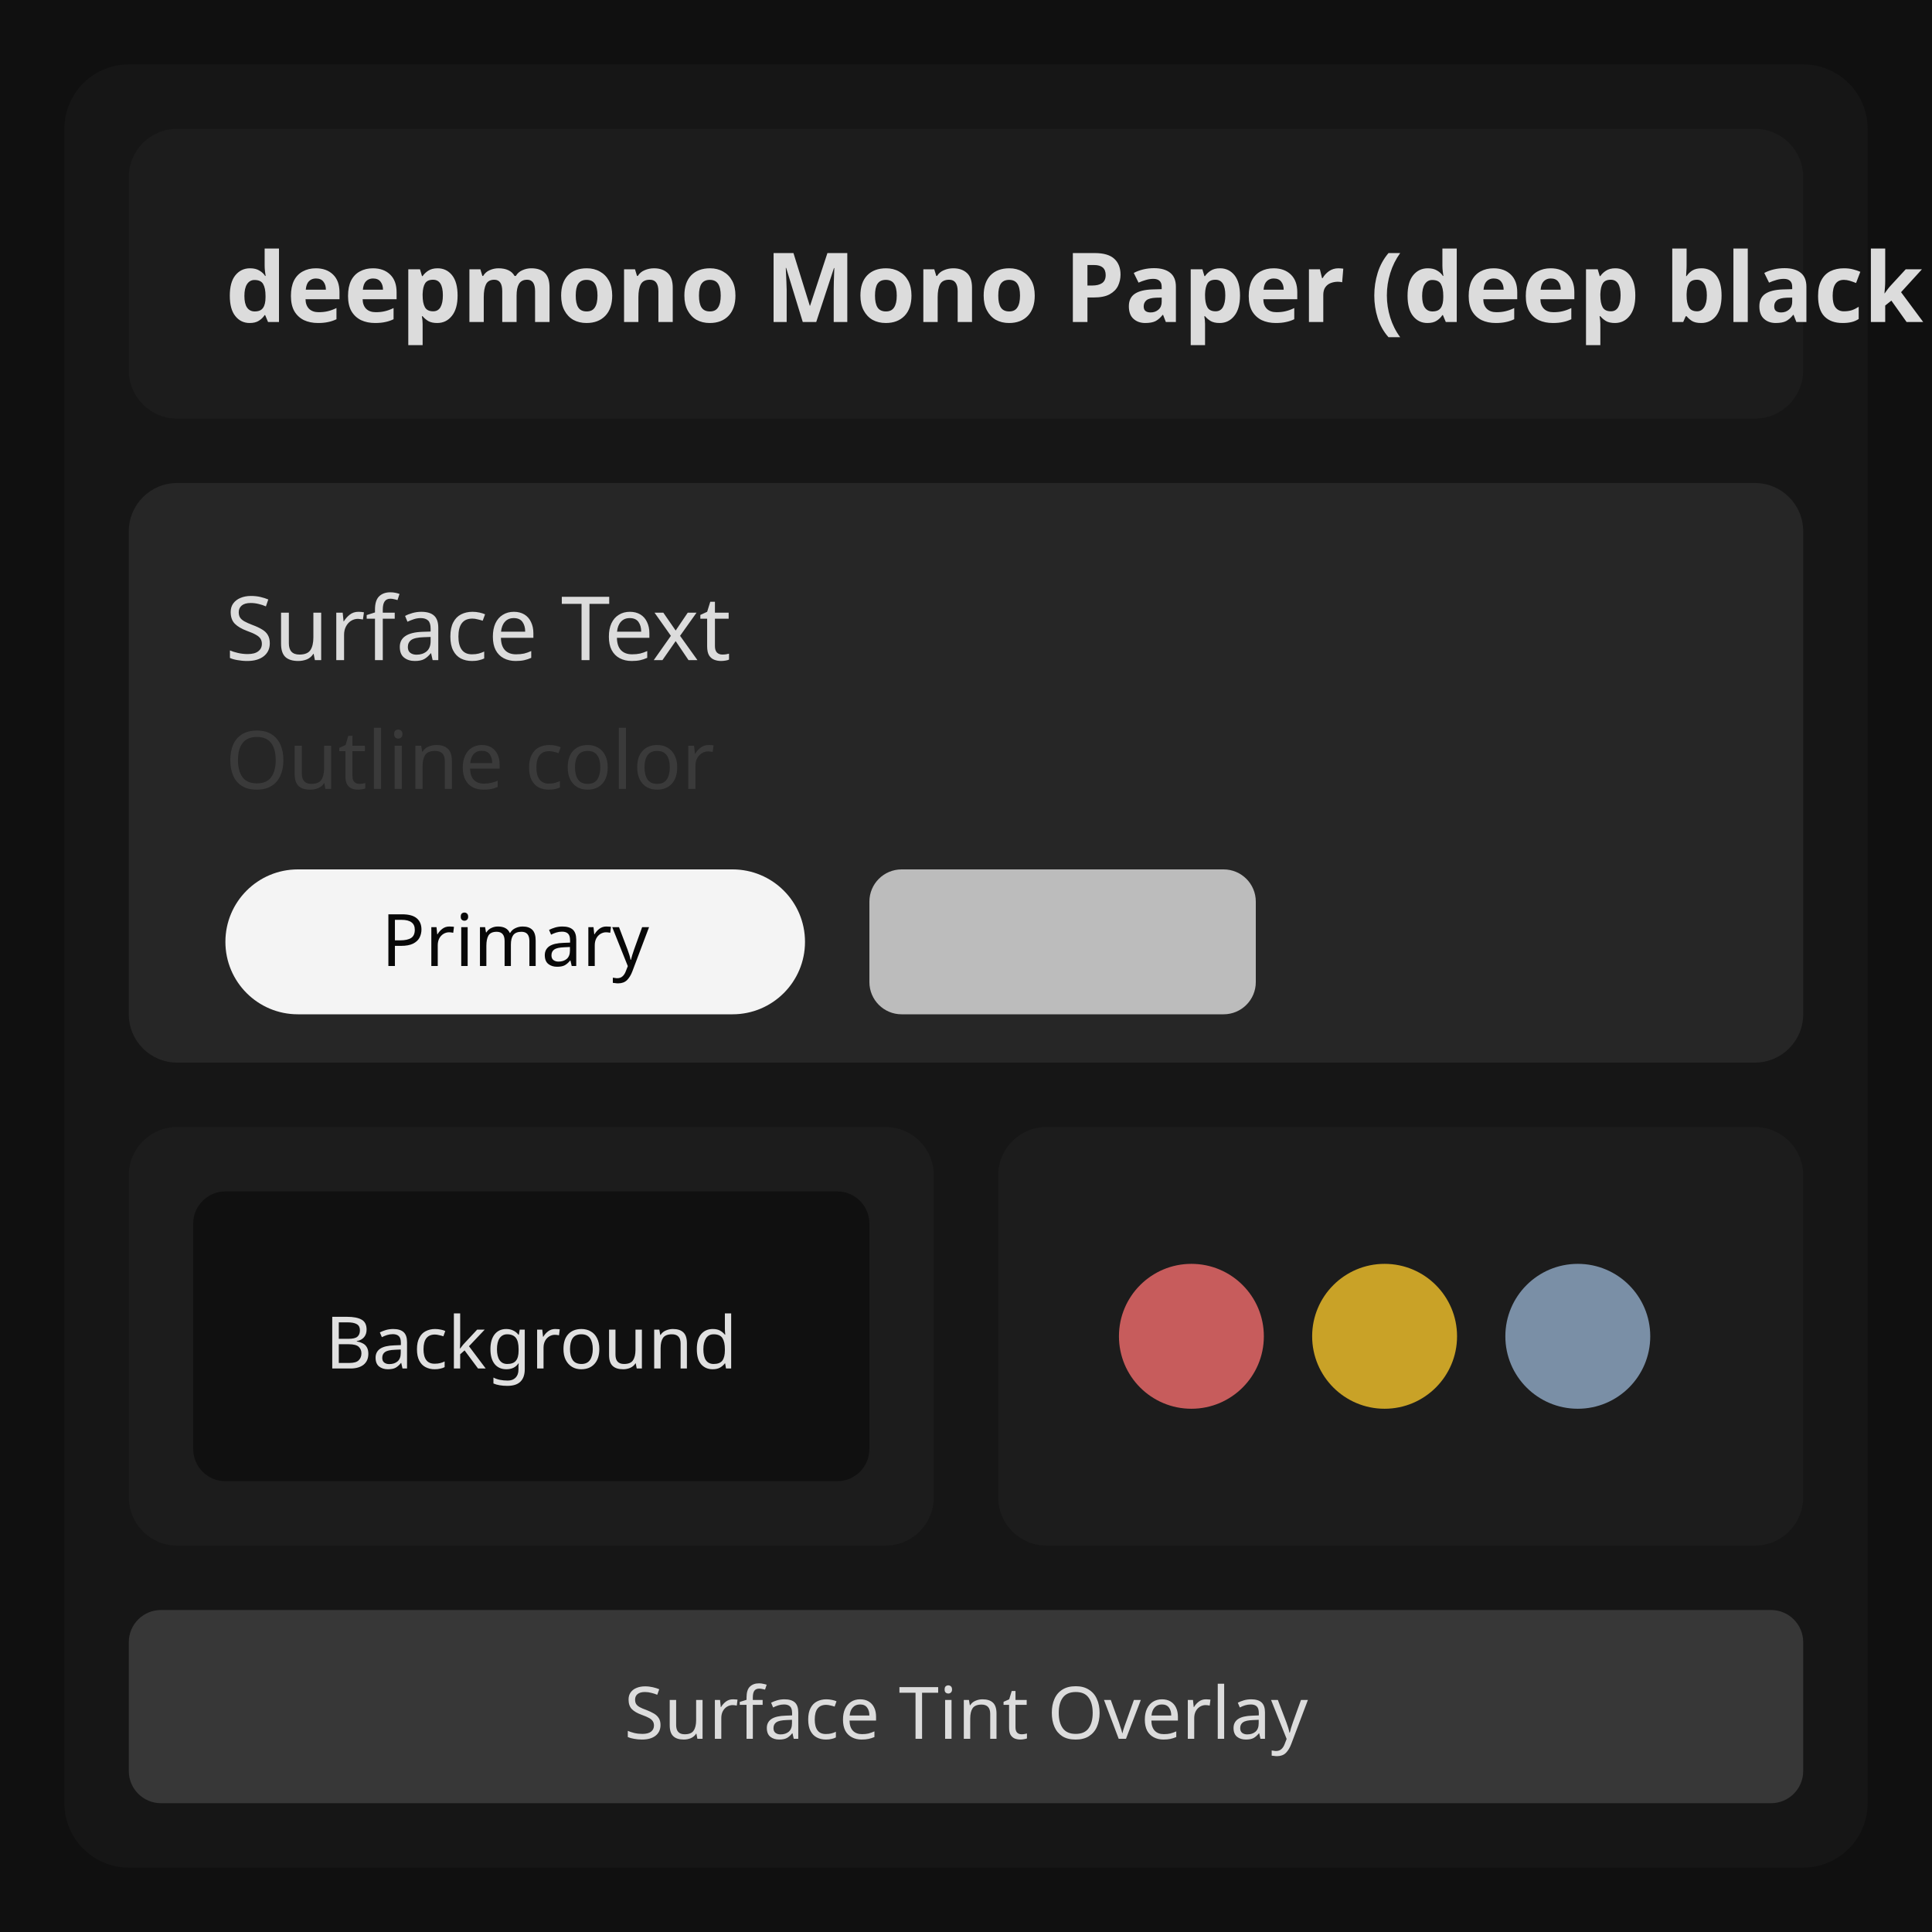
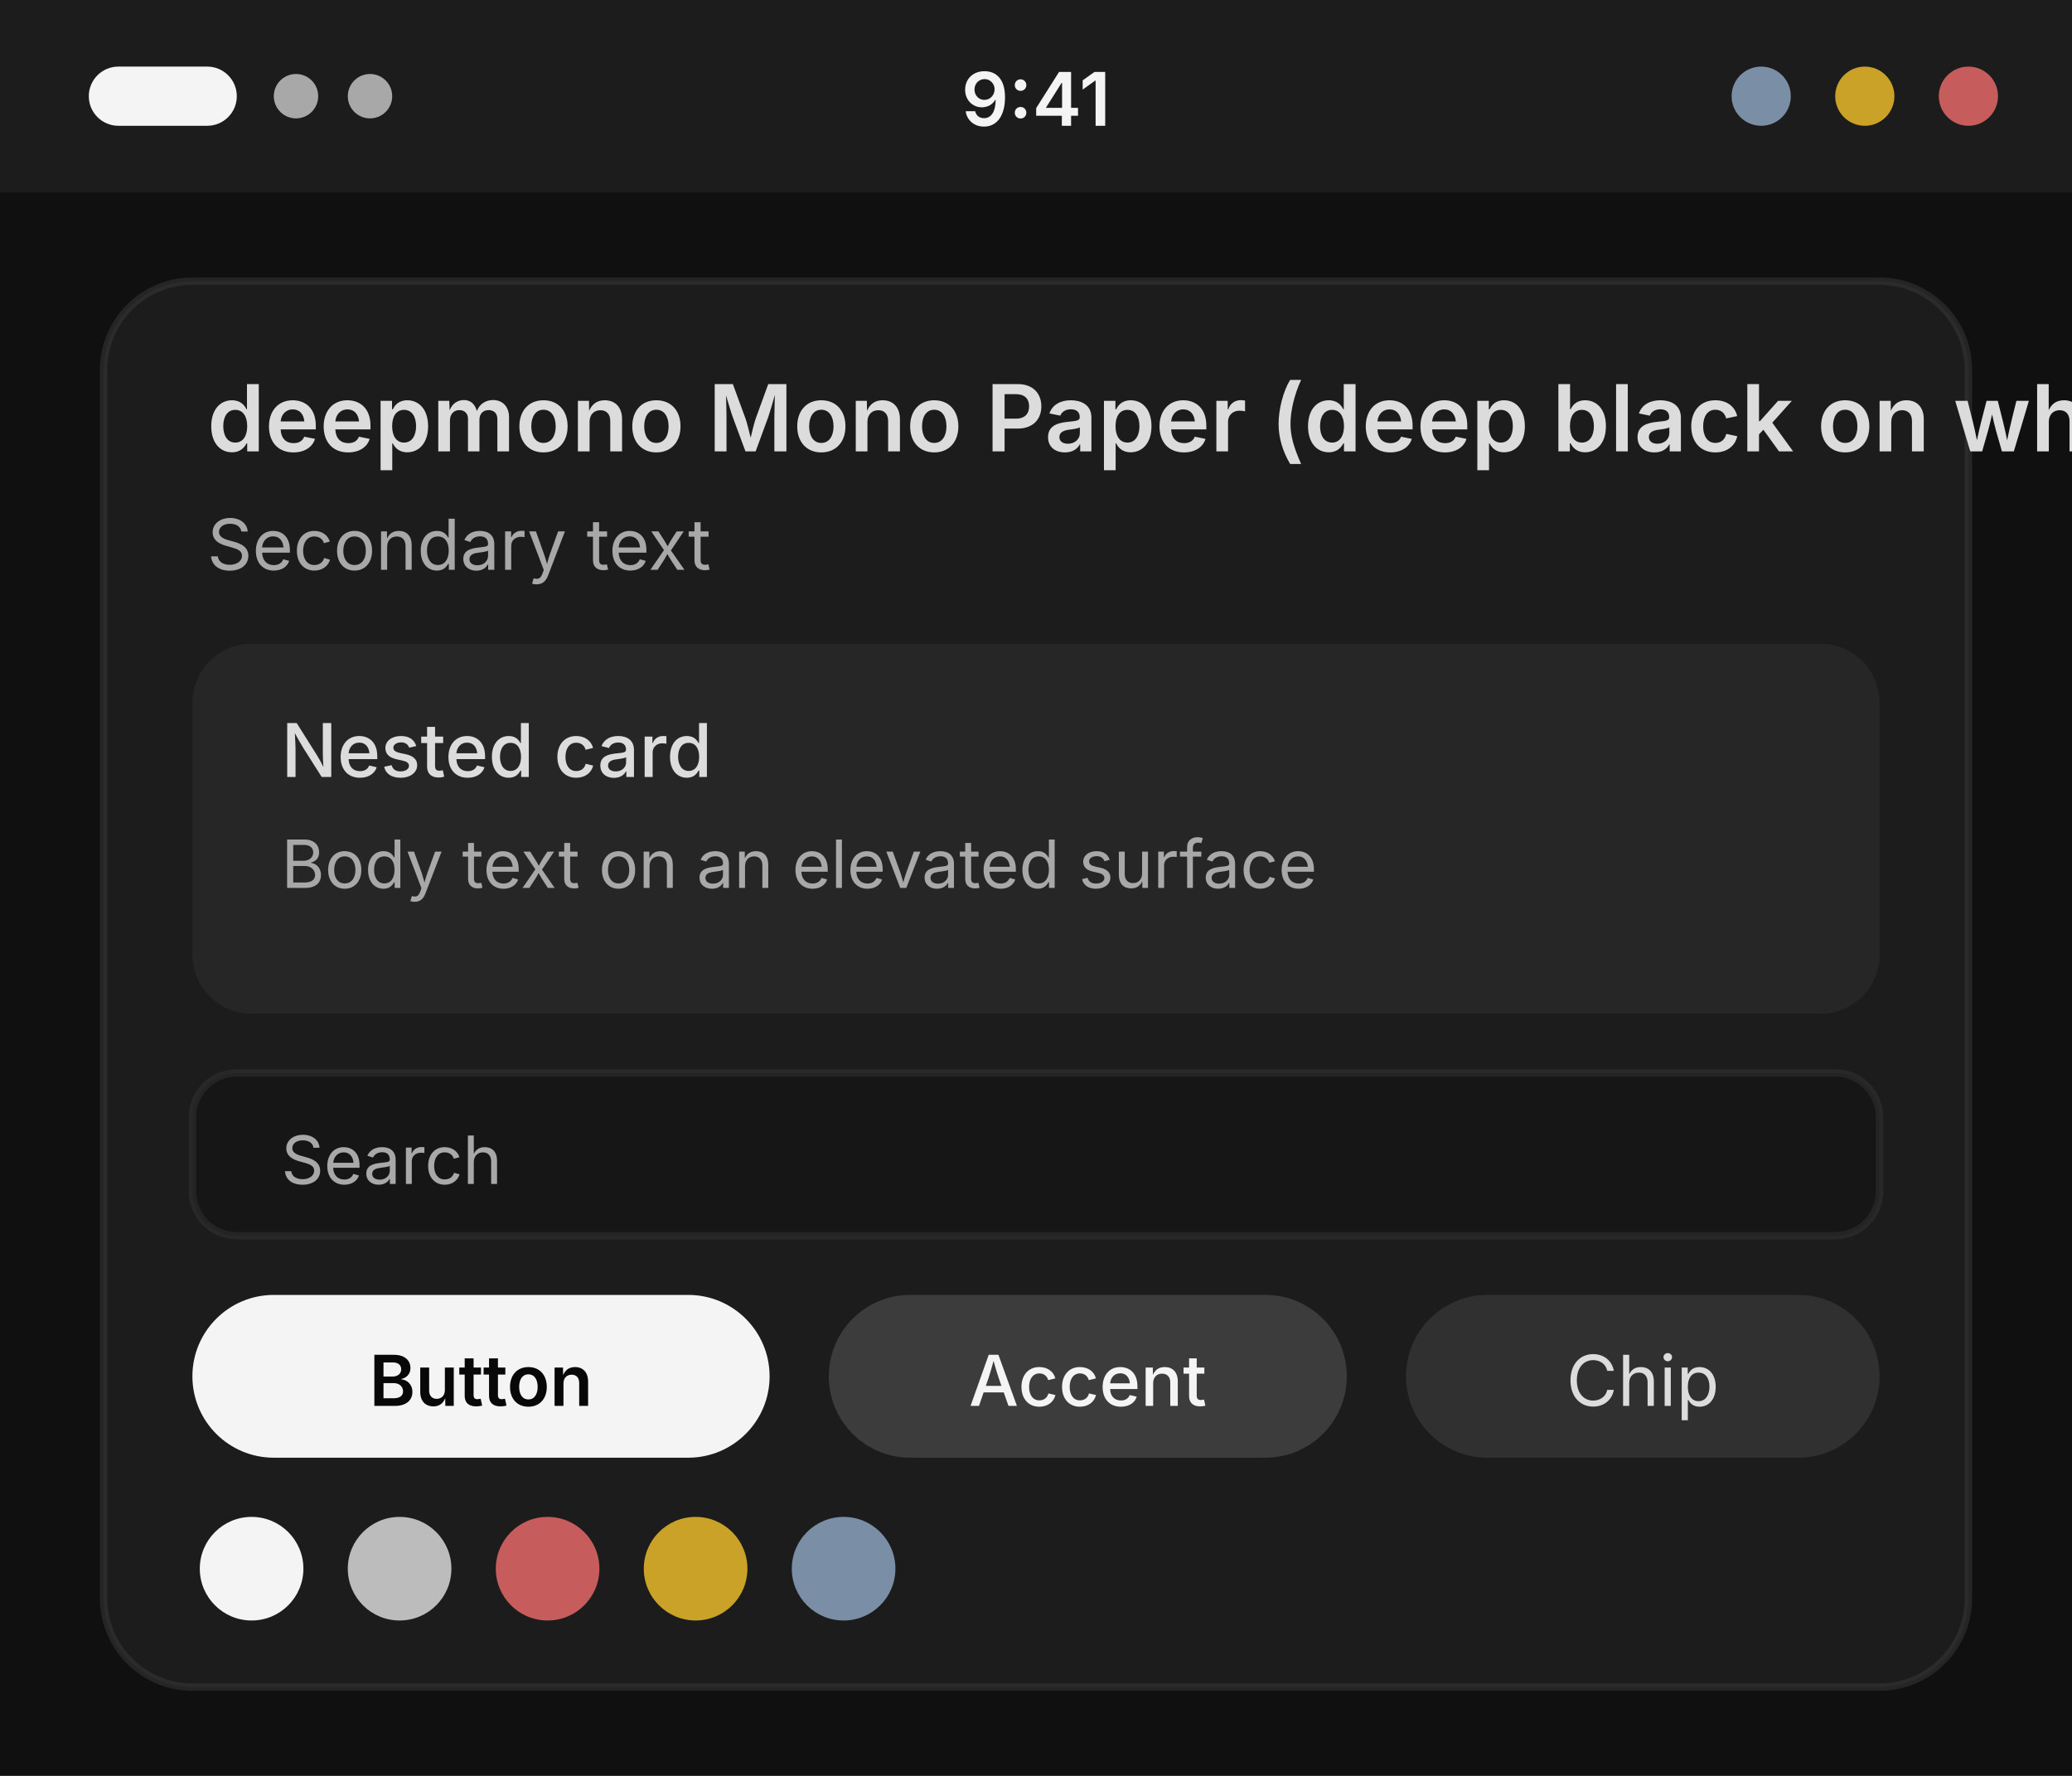
- <svg xmlns="http://www.w3.org/2000/svg" width="240" height="240" viewBox="0 0 240 240">
+ <svg xmlns="http://www.w3.org/2000/svg" width="280" height="240" viewBox="0 0 280 240">
  <g transform="translate(0, 0)">
-     <rect width="240" height="240" fill="#101010" />
-     <rect x="8" y="8" width="224" height="224" rx="8" fill="#161616" />
-     <rect x="16" y="16" width="208" height="36" rx="6" fill="#1c1c1c" />
-     <text x="28" y="40" font-family="system-ui, sans-serif" font-size="12" font-weight="600" fill="#dcdcdc">deepmono Mono Paper (deep black on white)</text>
-     <rect x="16" y="60" width="208" height="72" rx="6" fill="#262626" />
-     <text x="28" y="82" font-family="system-ui, sans-serif" font-size="11" fill="#dcdcdc">Surface Text</text>
-     <text x="28" y="98" font-family="system-ui, sans-serif" font-size="10" fill="#3a3a3a">Outline color</text>
-     <rect x="28" y="108" width="72" height="18" rx="9" fill="#f4f4f4" />
-     <text x="64" y="120" font-family="system-ui, sans-serif" font-size="9" text-anchor="middle" fill="#080808">Primary</text>
-     <rect x="108" y="108" width="48" height="18" rx="4" fill="#bcbcbc" />
-     <rect x="16" y="140" width="100" height="52" rx="6" fill="#1c1c1c" />
-     <rect x="24" y="148" width="84" height="36" rx="4" fill="#101010" />
-     <text x="66" y="170" font-family="system-ui, sans-serif" font-size="9" text-anchor="middle" fill="#e0e0e0">Background</text>
-     <rect x="124" y="140" width="100" height="52" rx="6" fill="#1c1c1c" />
-     <circle cx="148" cy="166" r="9" fill="#c75c5c" />
-     <circle cx="172" cy="166" r="9" fill="#c9a227" />
-     <circle cx="196" cy="166" r="9" fill="#7a8fa6" />
-     <rect x="16" y="200" width="208" height="24" rx="4" fill="#f4f4f4" opacity="0.15" />
-     <text x="120" y="216" font-family="system-ui, sans-serif" font-size="9" text-anchor="middle" fill="#dcdcdc">Surface Tint Overlay</text>
+     <rect width="280" height="240" fill="#101010" />
+     <rect width="280" height="26" fill="#1c1c1c" />
+     <rect x="12" y="9" width="20" height="8" rx="4" fill="#f4f4f4" />
+     <circle cx="40" cy="13" r="3" fill="#a8a8a8" />
+     <circle cx="50" cy="13" r="3" fill="#a8a8a8" />
+     <text x="140" y="17" font-family="system-ui, -apple-system, Segoe UI, sans-serif" font-size="10" font-weight="600" text-anchor="middle" fill="#f4f4f4">9:41</text>
+     <circle cx="238" cy="13" r="4" fill="#7a8fa6" />
+     <circle cx="252" cy="13" r="4" fill="#c9a227" />
+     <circle cx="266" cy="13" r="4" fill="#c75c5c" />
+     <rect x="14" y="38" width="252" height="190" rx="12" fill="#1c1c1c" stroke="#3a3a3a" stroke-opacity="0.5" />
+     <text x="28" y="61" font-family="system-ui, -apple-system, Segoe UI, sans-serif" font-size="12.5" font-weight="600" fill="#dcdcdc">deepmono Mono Paper (deep black on white)</text>
+     <text x="28" y="77" font-family="system-ui, -apple-system, Segoe UI, sans-serif" font-size="9.5" fill="#a8a8a8">Secondary text</text>
+     <rect x="26" y="87" width="228" height="50" rx="8" fill="#262626" />
+     <text x="38" y="105" font-family="system-ui, -apple-system, Segoe UI, sans-serif" font-size="10" font-weight="500" fill="#dcdcdc">Nested card</text>
+     <text x="38" y="120" font-family="system-ui, -apple-system, Segoe UI, sans-serif" font-size="9" fill="#a8a8a8">Body text on an elevated surface</text>
+     <rect x="26" y="145" width="228" height="22" rx="6" fill="#161616" stroke="#3a3a3a" stroke-opacity="0.4" />
+     <text x="38" y="160" font-family="system-ui, -apple-system, Segoe UI, sans-serif" font-size="9" fill="#a8a8a8">Search</text>
+     <rect x="26" y="175" width="78" height="22" rx="11" fill="#f4f4f4" />
+     <text x="65" y="190" font-family="system-ui, -apple-system, Segoe UI, sans-serif" font-size="9.5" font-weight="600" text-anchor="middle" fill="#080808">Button</text>
+     <rect x="112" y="175" width="70" height="22" rx="11" fill="#f4f4f4" fill-opacity="0.15" />
+     <text x="147" y="190" font-family="system-ui, -apple-system, Segoe UI, sans-serif" font-size="9.5" font-weight="500" text-anchor="middle" fill="#f4f4f4">Accent</text>
+     <rect x="190" y="175" width="64" height="22" rx="11" fill="#303030" />
+     <text x="222" y="190" font-family="system-ui, -apple-system, Segoe UI, sans-serif" font-size="9.5" text-anchor="middle" fill="#dcdcdc">Chip</text>
+     <circle cx="34" cy="212" r="7" fill="#f4f4f4" />
+     <circle cx="54" cy="212" r="7" fill="#bcbcbc" />
+     <circle cx="74" cy="212" r="7" fill="#c75c5c" />
+     <circle cx="94" cy="212" r="7" fill="#c9a227" />
+     <circle cx="114" cy="212" r="7" fill="#7a8fa6" />
  </g>
</svg>
